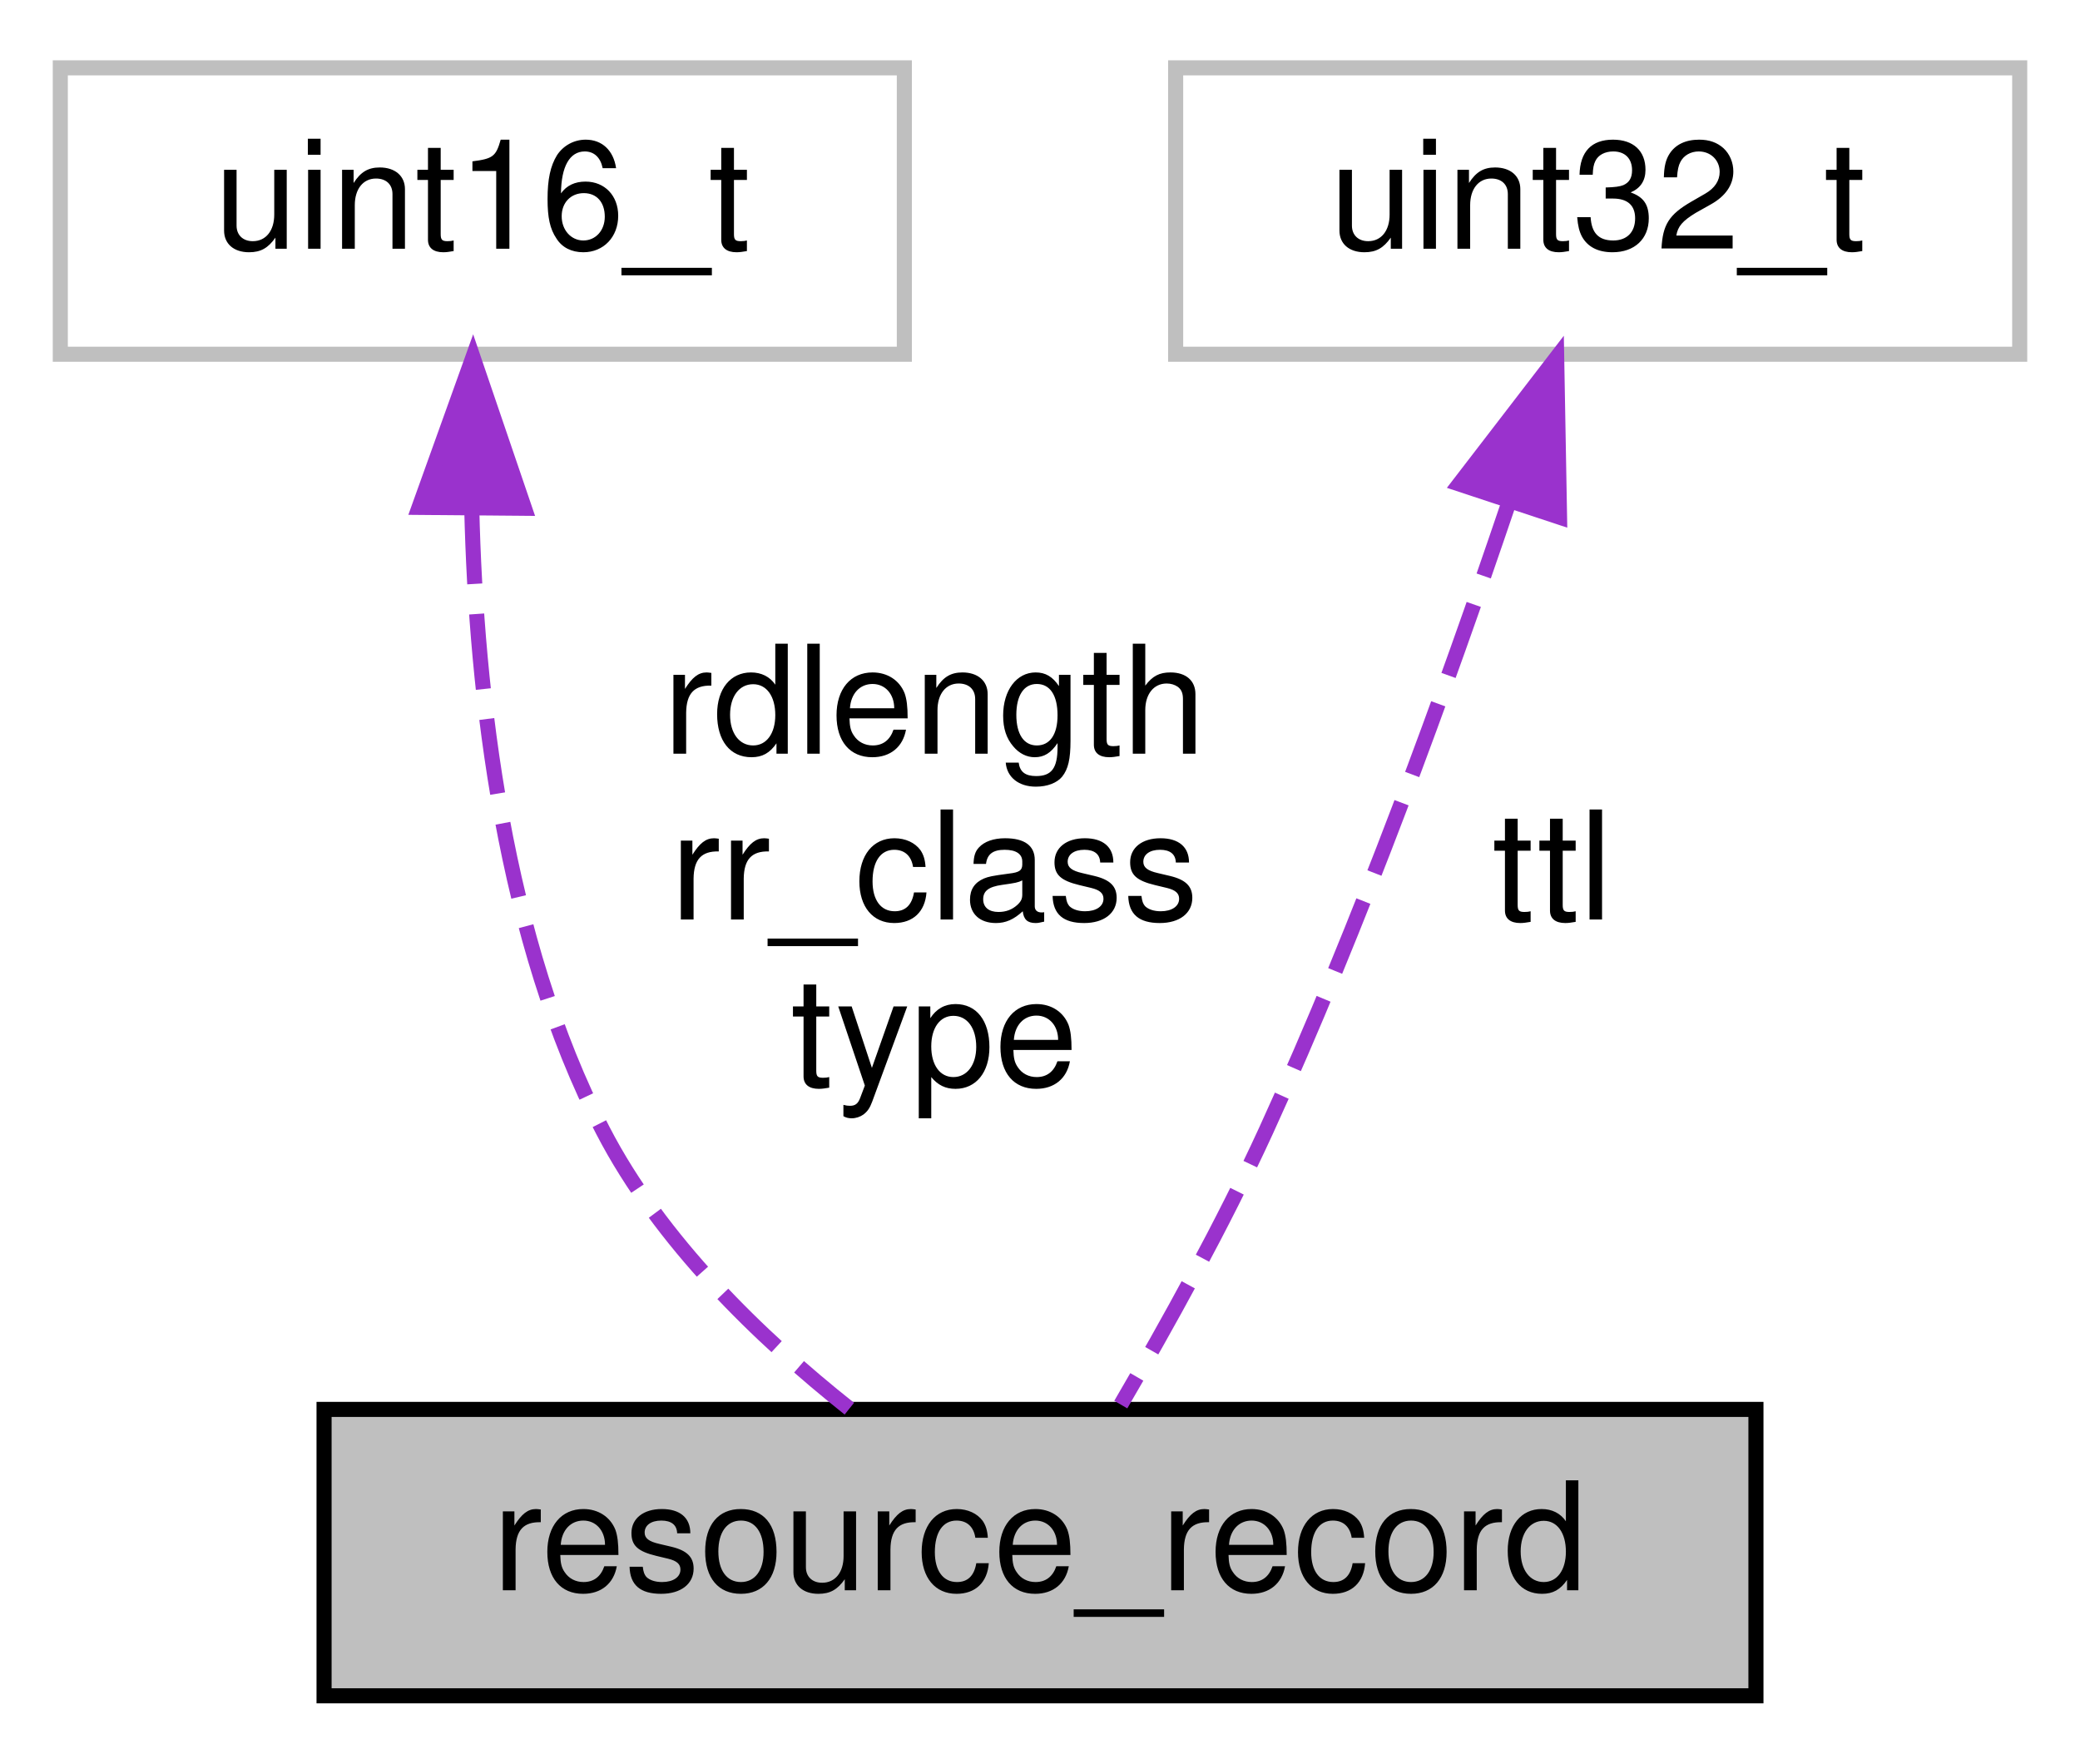
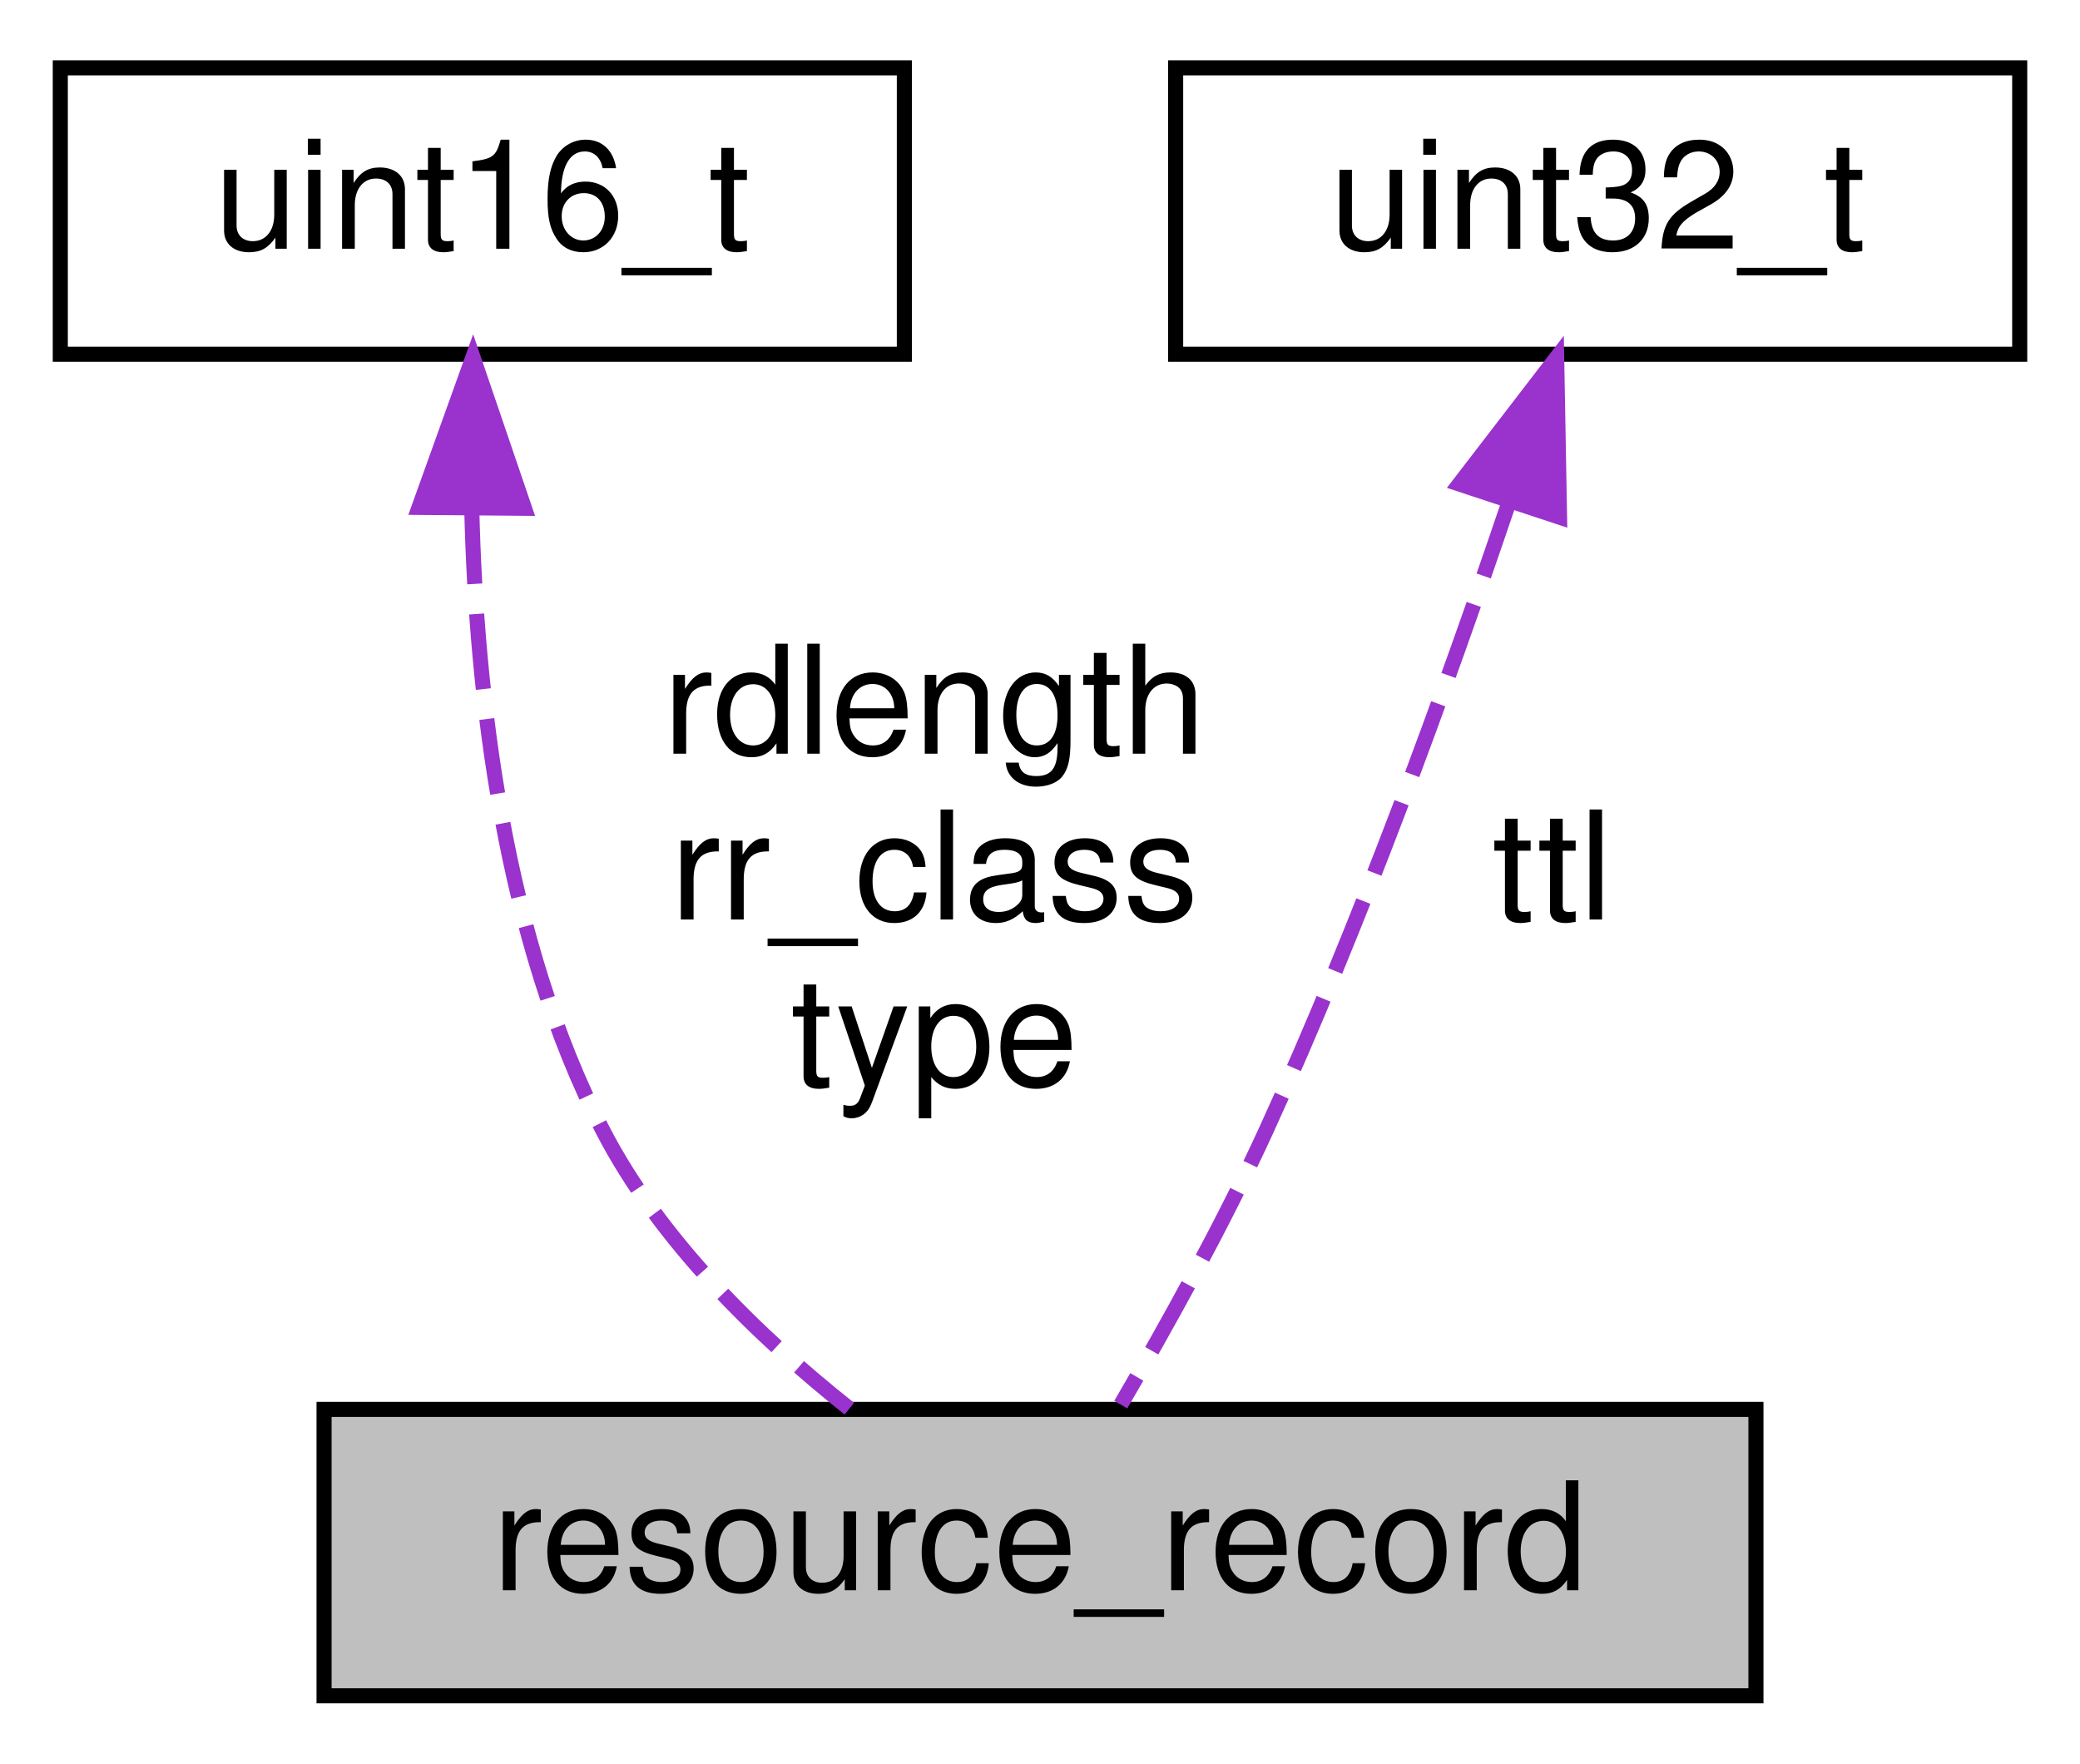
<svg xmlns="http://www.w3.org/2000/svg" xmlns:xlink="http://www.w3.org/1999/xlink" width="138pt" height="117pt" viewBox="0.00 0.00 138.00 117.00">
  <g id="graph0" class="graph" transform="scale(1 1) rotate(0) translate(4 113)">
    <g id="node1" class="node">
      <g id="a_node1">
        <a xlink:title=" ">
          <polygon fill="#bfbfbf" stroke="black" points="17.5,-0.5 17.5,-19.5 112.5,-19.5 112.5,-0.5 17.5,-0.5" />
          <text text-anchor="middle" x="65" y="-7.5" font-family="Helvetica,sans-Serif" font-size="10.00">resource_record</text>
        </a>
      </g>
    </g>
    <g id="node2" class="node">
      <g id="a_node2">
        <a xlink:title=" ">
-           <polygon fill="none" stroke="#bfbfbf" points="0,-89.5 0,-108.5 56,-108.5 56,-89.5 0,-89.5" />
+           <polygon fill="none" stroke="black" points="0,-89.5 0,-108.5 56,-108.5 56,-89.5 0,-89.5" />
          <text text-anchor="middle" x="28" y="-96.5" font-family="Helvetica,sans-Serif" font-size="10.00">uint16_t</text>
        </a>
      </g>
    </g>
    <g id="edge1" class="edge">
      <path fill="none" stroke="#9a32cd" stroke-dasharray="5,2" d="M27.3,-79.26C27.59,-66.9 29.43,-50.72 36,-38 39.79,-30.67 46.4,-24.27 52.35,-19.55" />
      <polygon fill="#9a32cd" stroke="#9a32cd" points="23.8,-79.34 27.38,-89.31 30.8,-79.28 23.8,-79.34" />
      <text text-anchor="middle" x="58" y="-63" font-family="Helvetica,sans-Serif" font-size="10.00"> rdlength</text>
      <text text-anchor="middle" x="58" y="-52" font-family="Helvetica,sans-Serif" font-size="10.00">rr_class</text>
      <text text-anchor="middle" x="58" y="-41" font-family="Helvetica,sans-Serif" font-size="10.00">type</text>
    </g>
    <g id="node3" class="node">
      <g id="a_node3">
        <a xlink:title=" ">
-           <polygon fill="none" stroke="#bfbfbf" points="74,-89.5 74,-108.5 130,-108.5 130,-89.5 74,-89.5" />
+           <polygon fill="none" stroke="black" points="74,-89.5 74,-108.5 130,-108.5 130,-89.5 74,-89.5" />
          <text text-anchor="middle" x="102" y="-96.5" font-family="Helvetica,sans-Serif" font-size="10.00">uint32_t</text>
        </a>
      </g>
    </g>
    <g id="edge2" class="edge">
      <path fill="none" stroke="#9a32cd" stroke-dasharray="5,2" d="M96.06,-79.52C91.99,-67.5 86.22,-51.59 80,-38 77.14,-31.76 73.39,-25.01 70.36,-19.82" />
      <polygon fill="#9a32cd" stroke="#9a32cd" points="92.82,-80.89 99.28,-89.29 99.47,-78.69 92.82,-80.89" />
      <text text-anchor="middle" x="99" y="-52" font-family="Helvetica,sans-Serif" font-size="10.00"> ttl</text>
    </g>
  </g>
</svg>
